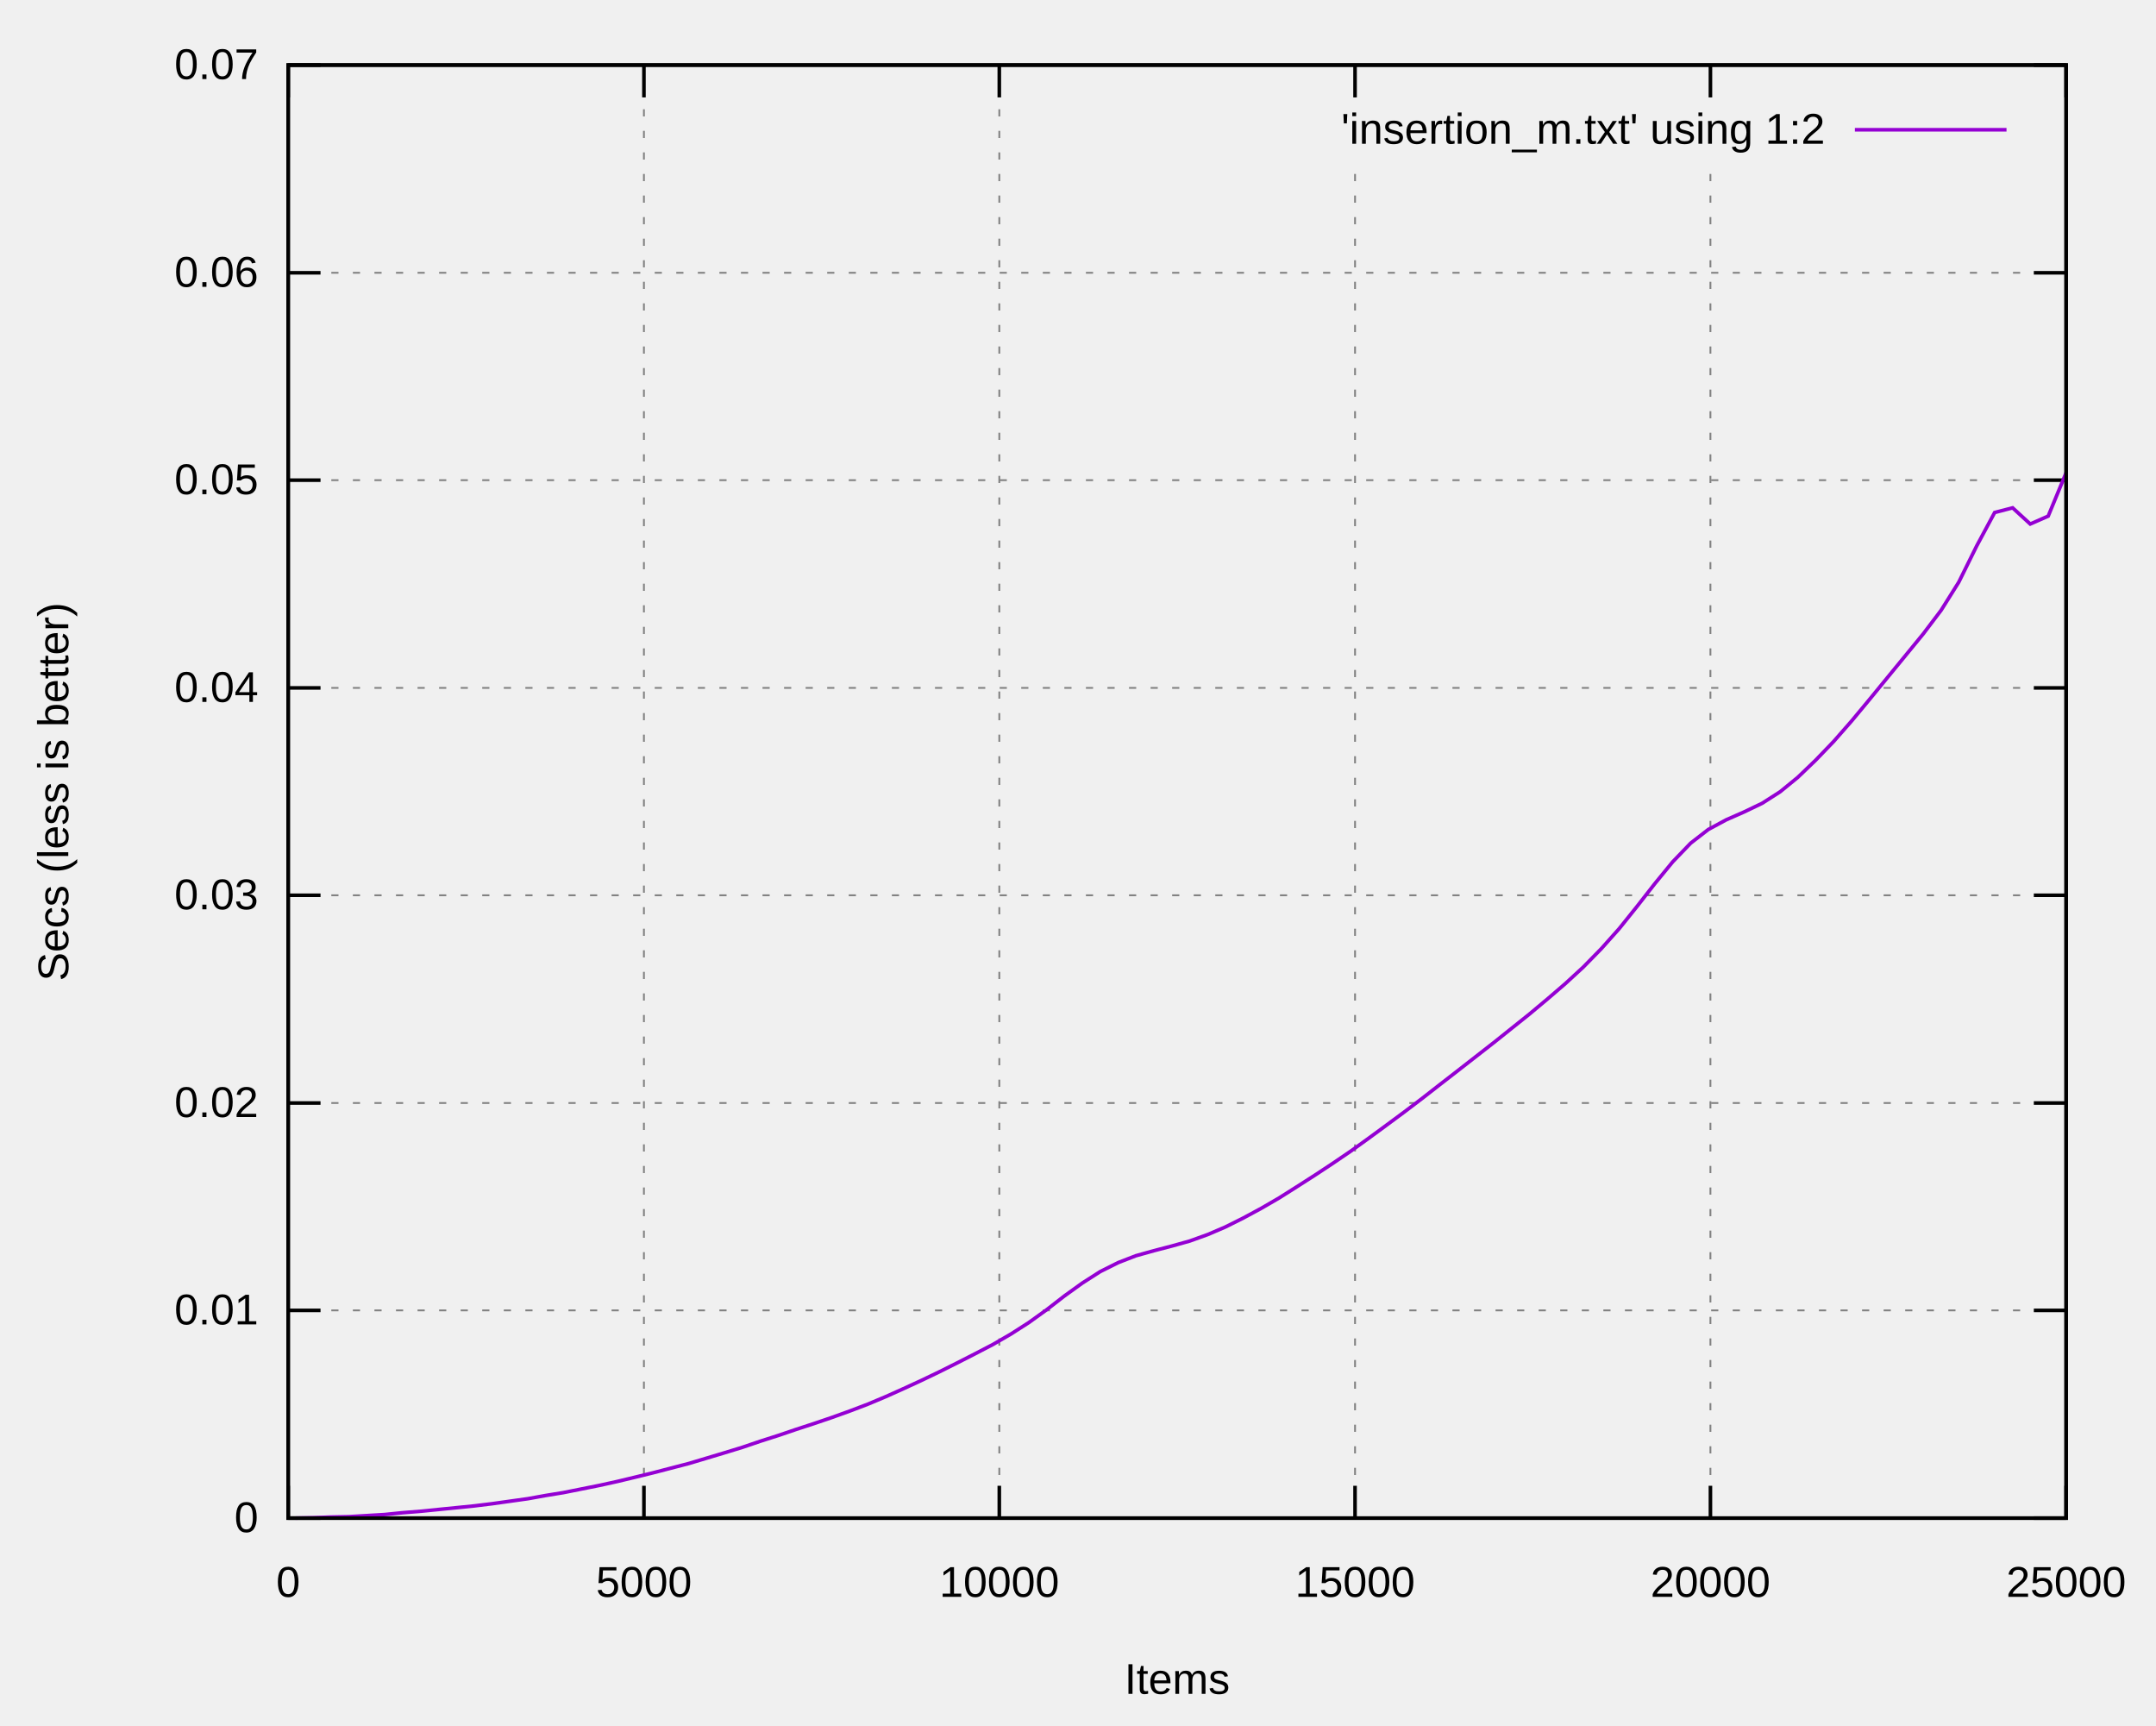
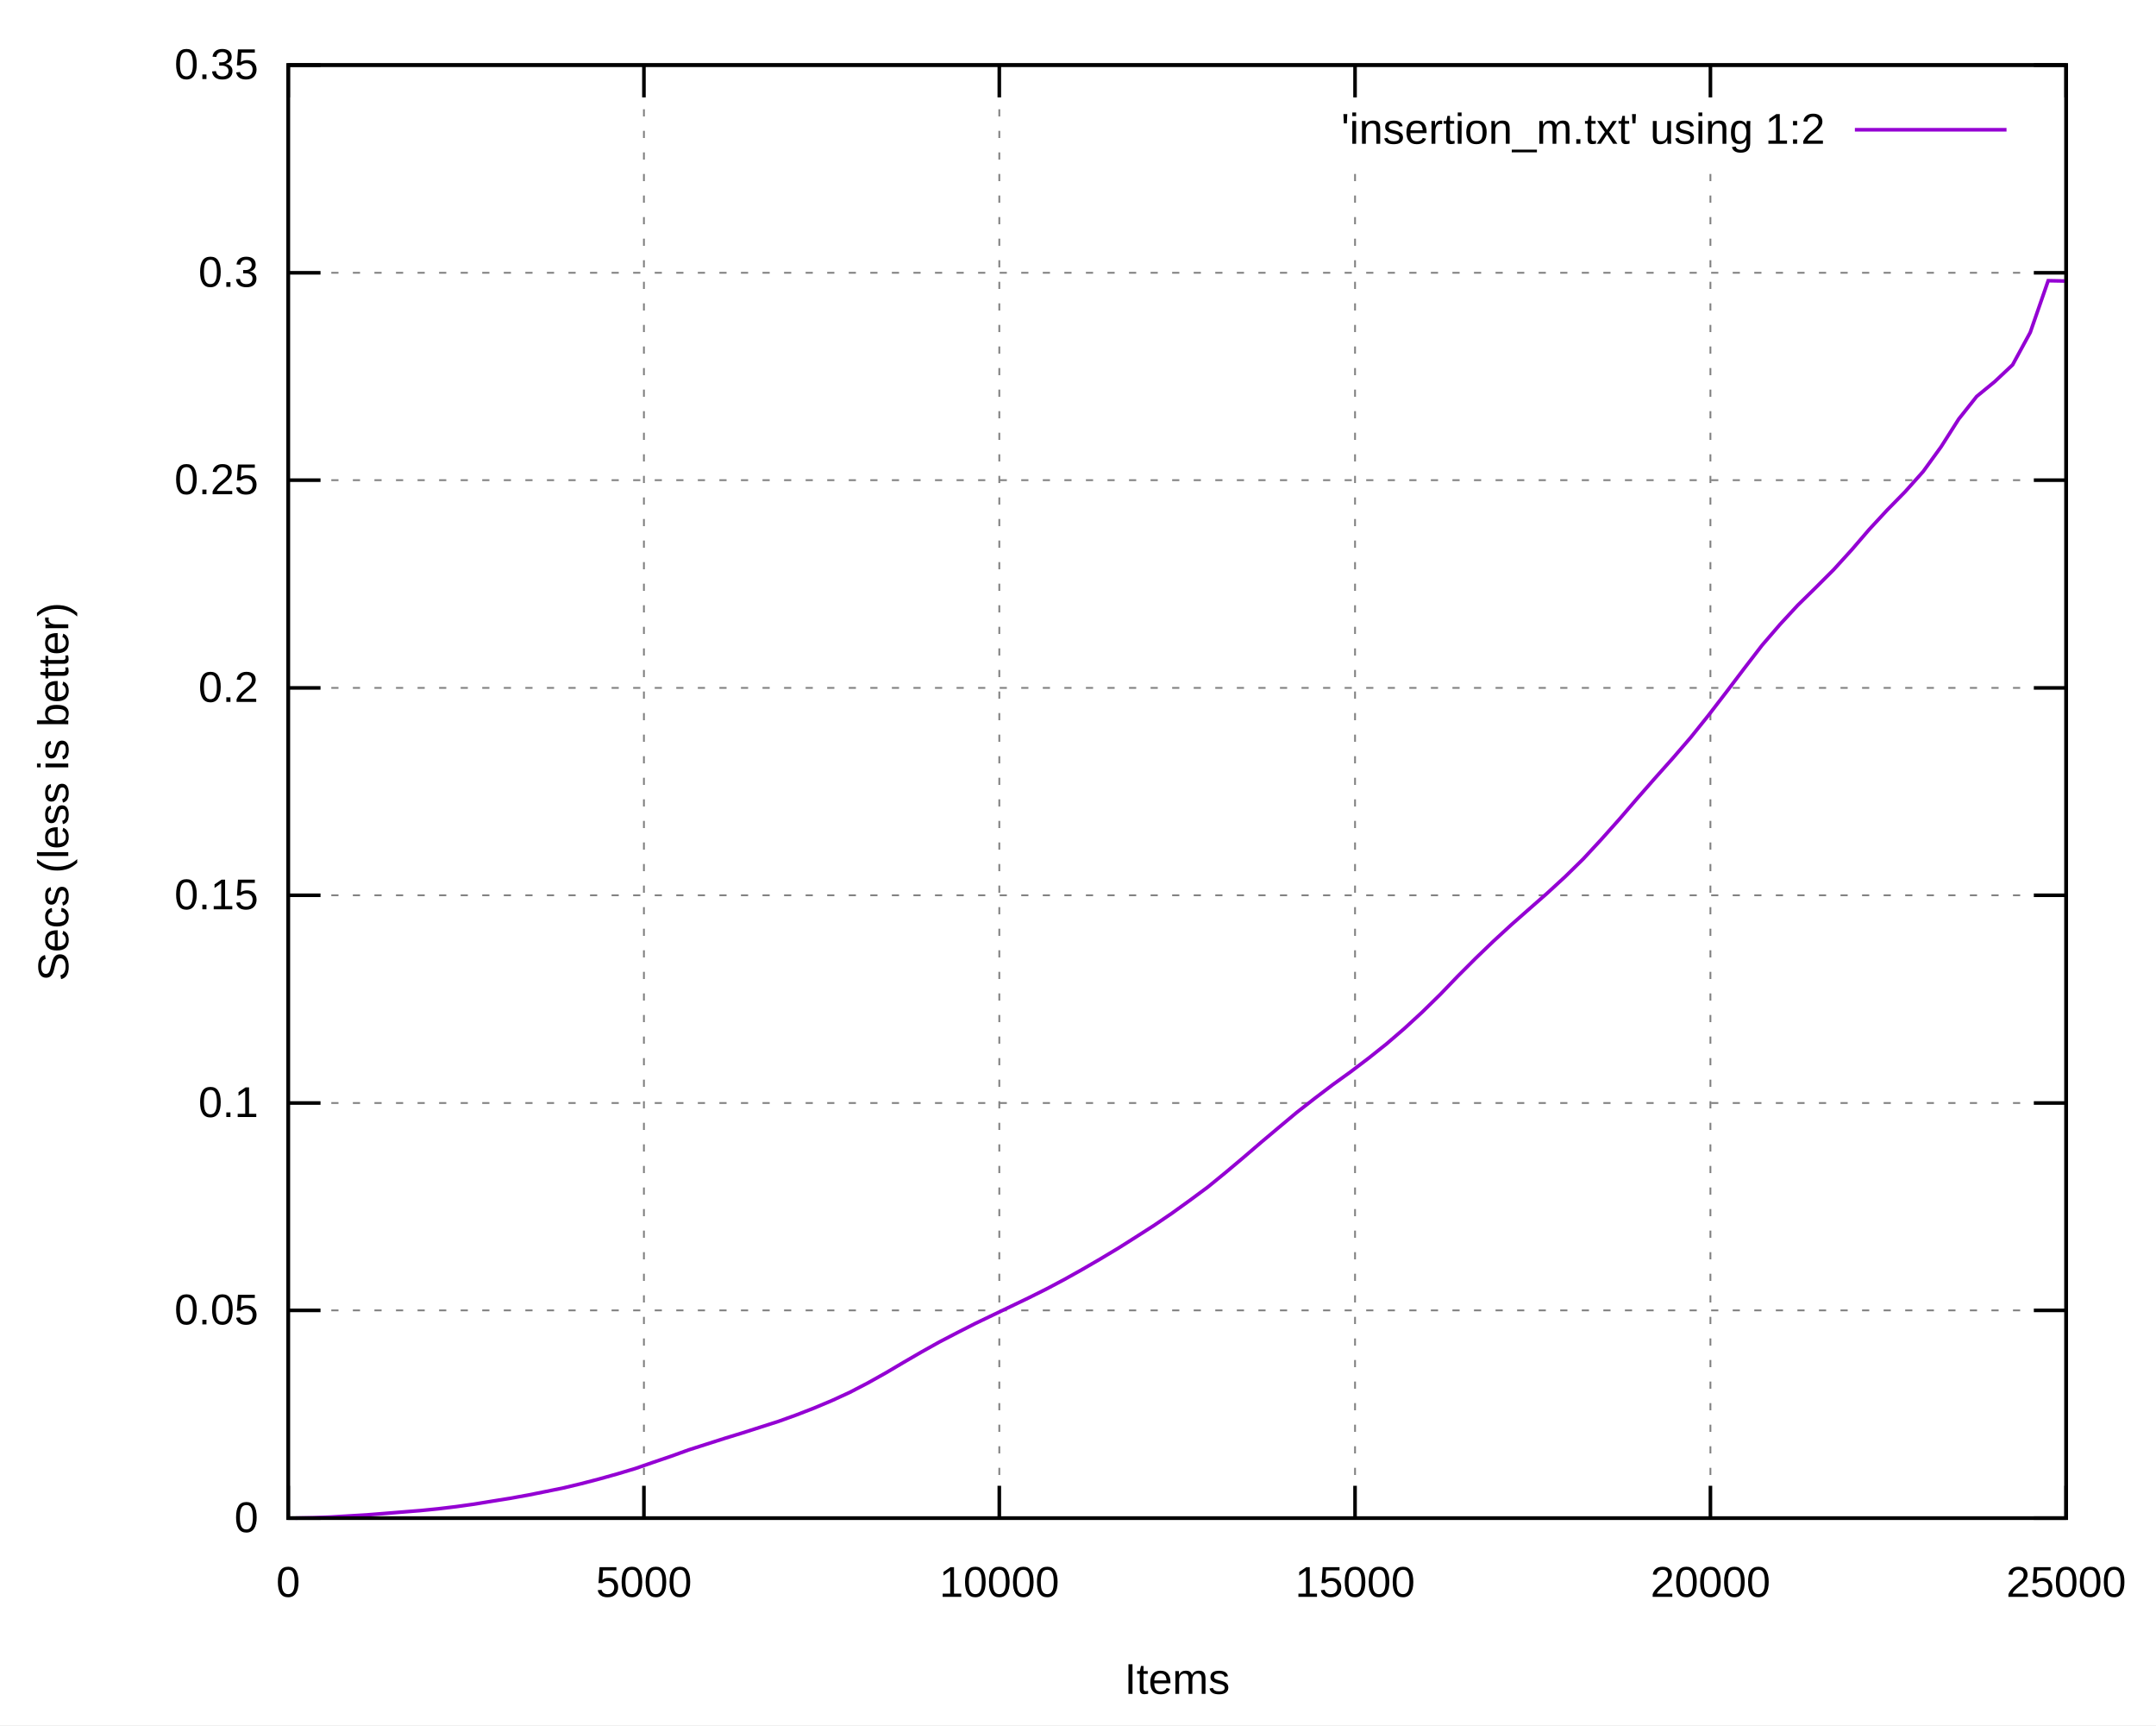
<svg xmlns="http://www.w3.org/2000/svg" xmlns:xlink="http://www.w3.org/1999/xlink" width="600" height="480" viewBox="0 0 600 480">
  <g id="gnuplot_canvas">
-     <rect x="0" y="0" width="600" height="480" fill="none" />
+     <rect x="0" y="0" width="600" height="480" fill="#ffffff" />
    <defs>
      <circle id="gpDot" r="0.5" stroke-width="0.5" stroke="currentColor" />
      <path id="gpPt0" stroke-width="0.222" stroke="currentColor" d="M-1,0 h2 M0,-1 v2" />
      <path id="gpPt1" stroke-width="0.222" stroke="currentColor" d="M-1,-1 L1,1 M1,-1 L-1,1" />
      <path id="gpPt2" stroke-width="0.222" stroke="currentColor" d="M-1,0 L1,0 M0,-1 L0,1 M-1,-1 L1,1 M-1,1 L1,-1" />
      <rect id="gpPt3" stroke-width="0.222" stroke="currentColor" x="-1" y="-1" width="2" height="2" />
      <rect id="gpPt4" stroke-width="0.222" stroke="currentColor" fill="currentColor" x="-1" y="-1" width="2" height="2" />
      <circle id="gpPt5" stroke-width="0.222" stroke="currentColor" cx="0" cy="0" r="1" />
      <use xlink:href="#gpPt5" id="gpPt6" fill="currentColor" stroke="none" />
      <path id="gpPt7" stroke-width="0.222" stroke="currentColor" d="M0,-1.33 L-1.33,0.67 L1.33,0.67 z" />
      <use xlink:href="#gpPt7" id="gpPt8" fill="currentColor" stroke="none" />
      <use xlink:href="#gpPt7" id="gpPt9" stroke="currentColor" transform="rotate(180)" />
      <use xlink:href="#gpPt9" id="gpPt10" fill="currentColor" stroke="none" />
      <use xlink:href="#gpPt3" id="gpPt11" stroke="currentColor" transform="rotate(45)" />
      <use xlink:href="#gpPt11" id="gpPt12" fill="currentColor" stroke="none" />
      <path id="gpPt13" stroke-width="0.222" stroke="currentColor" d="M0,1.330 L1.265,0.411 L0.782,-1.067 L-0.782,-1.076 L-1.265,0.411 z" />
      <use xlink:href="#gpPt13" id="gpPt14" fill="currentColor" stroke="none" />
      <filter id="textbox" filterUnits="objectBoundingBox" x="0" y="0" height="1" width="1">
-         <feFlood flood-color="white" flood-opacity="1" result="bgnd" />
+         <feFlood flood-color="#FFFFFF" flood-opacity="1" result="bgnd" />
        <feComposite in="SourceGraphic" in2="bgnd" operator="atop" />
      </filter>
      <filter id="greybox" filterUnits="objectBoundingBox" x="0" y="0" height="1" width="1">
        <feFlood flood-color="lightgrey" flood-opacity="1" result="grey" />
        <feComposite in="SourceGraphic" in2="grey" operator="atop" />
      </filter>
    </defs>
-     <g fill="none" color="white" stroke="black" stroke-width="1.00" stroke-linecap="butt" stroke-linejoin="miter">
+     <g fill="none" color="#FFFFFF" stroke="black" stroke-width="1.00" stroke-linecap="butt" stroke-linejoin="miter">
</g>
    <g fill="none" color="black" stroke="currentColor" stroke-width="1.00" stroke-linecap="butt" stroke-linejoin="miter">
</g>
    <g fill="none" color="black" stroke="black" stroke-width="0.50" stroke-linecap="butt" stroke-linejoin="miter">
</g>
    <g fill="none" color="gray" stroke="currentColor" stroke-width="0.50" stroke-linecap="butt" stroke-linejoin="miter">
      <path stroke="gray" stroke-dasharray="2,4" class="gridline" d="M80.2,422.4 L575.0,422.4  " />
    </g>
    <g fill="none" color="gray" stroke="gray" stroke-width="1.00" stroke-linecap="butt" stroke-linejoin="miter">
</g>
    <g fill="none" color="black" stroke="currentColor" stroke-width="1.00" stroke-linecap="butt" stroke-linejoin="miter">
      <path stroke="black" d="M80.2,422.4 L89.2,422.4 M575.0,422.4 L566.0,422.4  " />
      <g transform="translate(71.9,426.3)" stroke="none" fill="black" font-family="Arial" font-size="12.00" text-anchor="end">
        <text>
          <tspan font-family="Arial"> 0</tspan>
        </text>
      </g>
    </g>
    <g fill="none" color="black" stroke="currentColor" stroke-width="1.00" stroke-linecap="butt" stroke-linejoin="miter">
</g>
    <g fill="none" color="black" stroke="black" stroke-width="0.50" stroke-linecap="butt" stroke-linejoin="miter">
</g>
    <g fill="none" color="gray" stroke="currentColor" stroke-width="0.50" stroke-linecap="butt" stroke-linejoin="miter">
      <path stroke="gray" stroke-dasharray="2,4" class="gridline" d="M80.2,364.6 L575.0,364.6  " />
    </g>
    <g fill="none" color="gray" stroke="gray" stroke-width="1.00" stroke-linecap="butt" stroke-linejoin="miter">
</g>
    <g fill="none" color="black" stroke="currentColor" stroke-width="1.00" stroke-linecap="butt" stroke-linejoin="miter">
      <path stroke="black" d="M80.2,364.6 L89.2,364.6 M575.0,364.6 L566.0,364.6  " />
      <g transform="translate(71.9,368.5)" stroke="none" fill="black" font-family="Arial" font-size="12.00" text-anchor="end">
        <text>
-           <tspan font-family="Arial"> 0.01</tspan>
+           <tspan font-family="Arial"> 0.05</tspan>
        </text>
      </g>
    </g>
    <g fill="none" color="black" stroke="currentColor" stroke-width="1.00" stroke-linecap="butt" stroke-linejoin="miter">
</g>
    <g fill="none" color="black" stroke="black" stroke-width="0.50" stroke-linecap="butt" stroke-linejoin="miter">
</g>
    <g fill="none" color="gray" stroke="currentColor" stroke-width="0.50" stroke-linecap="butt" stroke-linejoin="miter">
      <path stroke="gray" stroke-dasharray="2,4" class="gridline" d="M80.2,306.9 L575.0,306.9  " />
    </g>
    <g fill="none" color="gray" stroke="gray" stroke-width="1.00" stroke-linecap="butt" stroke-linejoin="miter">
</g>
    <g fill="none" color="black" stroke="currentColor" stroke-width="1.00" stroke-linecap="butt" stroke-linejoin="miter">
      <path stroke="black" d="M80.2,306.9 L89.2,306.9 M575.0,306.9 L566.0,306.9  " />
      <g transform="translate(71.9,310.8)" stroke="none" fill="black" font-family="Arial" font-size="12.00" text-anchor="end">
        <text>
-           <tspan font-family="Arial"> 0.02</tspan>
+           <tspan font-family="Arial"> 0.1</tspan>
        </text>
      </g>
    </g>
    <g fill="none" color="black" stroke="currentColor" stroke-width="1.00" stroke-linecap="butt" stroke-linejoin="miter">
</g>
    <g fill="none" color="black" stroke="black" stroke-width="0.50" stroke-linecap="butt" stroke-linejoin="miter">
</g>
    <g fill="none" color="gray" stroke="currentColor" stroke-width="0.50" stroke-linecap="butt" stroke-linejoin="miter">
      <path stroke="gray" stroke-dasharray="2,4" class="gridline" d="M80.2,249.1 L575.0,249.1  " />
    </g>
    <g fill="none" color="gray" stroke="gray" stroke-width="1.00" stroke-linecap="butt" stroke-linejoin="miter">
</g>
    <g fill="none" color="black" stroke="currentColor" stroke-width="1.00" stroke-linecap="butt" stroke-linejoin="miter">
      <path stroke="black" d="M80.2,249.1 L89.2,249.1 M575.0,249.1 L566.0,249.1  " />
      <g transform="translate(71.9,253.0)" stroke="none" fill="black" font-family="Arial" font-size="12.00" text-anchor="end">
        <text>
-           <tspan font-family="Arial"> 0.03</tspan>
+           <tspan font-family="Arial"> 0.15</tspan>
        </text>
      </g>
    </g>
    <g fill="none" color="black" stroke="currentColor" stroke-width="1.00" stroke-linecap="butt" stroke-linejoin="miter">
</g>
    <g fill="none" color="black" stroke="black" stroke-width="0.50" stroke-linecap="butt" stroke-linejoin="miter">
</g>
    <g fill="none" color="gray" stroke="currentColor" stroke-width="0.50" stroke-linecap="butt" stroke-linejoin="miter">
      <path stroke="gray" stroke-dasharray="2,4" class="gridline" d="M80.2,191.4 L575.0,191.4  " />
    </g>
    <g fill="none" color="gray" stroke="gray" stroke-width="1.00" stroke-linecap="butt" stroke-linejoin="miter">
</g>
    <g fill="none" color="black" stroke="currentColor" stroke-width="1.00" stroke-linecap="butt" stroke-linejoin="miter">
      <path stroke="black" d="M80.2,191.4 L89.2,191.4 M575.0,191.4 L566.0,191.4  " />
      <g transform="translate(71.9,195.3)" stroke="none" fill="black" font-family="Arial" font-size="12.00" text-anchor="end">
        <text>
-           <tspan font-family="Arial"> 0.04</tspan>
+           <tspan font-family="Arial"> 0.2</tspan>
        </text>
      </g>
    </g>
    <g fill="none" color="black" stroke="currentColor" stroke-width="1.00" stroke-linecap="butt" stroke-linejoin="miter">
</g>
    <g fill="none" color="black" stroke="black" stroke-width="0.50" stroke-linecap="butt" stroke-linejoin="miter">
</g>
    <g fill="none" color="gray" stroke="currentColor" stroke-width="0.50" stroke-linecap="butt" stroke-linejoin="miter">
      <path stroke="gray" stroke-dasharray="2,4" class="gridline" d="M80.2,133.6 L575.0,133.6  " />
    </g>
    <g fill="none" color="gray" stroke="gray" stroke-width="1.00" stroke-linecap="butt" stroke-linejoin="miter">
</g>
    <g fill="none" color="black" stroke="currentColor" stroke-width="1.00" stroke-linecap="butt" stroke-linejoin="miter">
      <path stroke="black" d="M80.2,133.6 L89.2,133.6 M575.0,133.6 L566.0,133.6  " />
      <g transform="translate(71.9,137.5)" stroke="none" fill="black" font-family="Arial" font-size="12.00" text-anchor="end">
        <text>
-           <tspan font-family="Arial"> 0.05</tspan>
+           <tspan font-family="Arial"> 0.25</tspan>
        </text>
      </g>
    </g>
    <g fill="none" color="black" stroke="currentColor" stroke-width="1.00" stroke-linecap="butt" stroke-linejoin="miter">
</g>
    <g fill="none" color="black" stroke="black" stroke-width="0.50" stroke-linecap="butt" stroke-linejoin="miter">
</g>
    <g fill="none" color="gray" stroke="currentColor" stroke-width="0.50" stroke-linecap="butt" stroke-linejoin="miter">
      <path stroke="gray" stroke-dasharray="2,4" class="gridline" d="M80.2,75.9 L575.0,75.9  " />
    </g>
    <g fill="none" color="gray" stroke="gray" stroke-width="1.00" stroke-linecap="butt" stroke-linejoin="miter">
</g>
    <g fill="none" color="black" stroke="currentColor" stroke-width="1.00" stroke-linecap="butt" stroke-linejoin="miter">
      <path stroke="black" d="M80.2,75.9 L89.2,75.9 M575.0,75.9 L566.0,75.9  " />
      <g transform="translate(71.9,79.8)" stroke="none" fill="black" font-family="Arial" font-size="12.00" text-anchor="end">
        <text>
-           <tspan font-family="Arial"> 0.06</tspan>
+           <tspan font-family="Arial"> 0.3</tspan>
        </text>
      </g>
    </g>
    <g fill="none" color="black" stroke="currentColor" stroke-width="1.00" stroke-linecap="butt" stroke-linejoin="miter">
</g>
    <g fill="none" color="black" stroke="black" stroke-width="0.50" stroke-linecap="butt" stroke-linejoin="miter">
</g>
    <g fill="none" color="gray" stroke="currentColor" stroke-width="0.50" stroke-linecap="butt" stroke-linejoin="miter">
      <path stroke="gray" stroke-dasharray="2,4" class="gridline" d="M80.2,18.1 L575.0,18.1  " />
    </g>
    <g fill="none" color="gray" stroke="gray" stroke-width="1.00" stroke-linecap="butt" stroke-linejoin="miter">
</g>
    <g fill="none" color="black" stroke="currentColor" stroke-width="1.00" stroke-linecap="butt" stroke-linejoin="miter">
      <path stroke="black" d="M80.2,18.1 L89.2,18.1 M575.0,18.1 L566.0,18.1  " />
      <g transform="translate(71.9,22.0)" stroke="none" fill="black" font-family="Arial" font-size="12.00" text-anchor="end">
        <text>
-           <tspan font-family="Arial"> 0.07</tspan>
+           <tspan font-family="Arial"> 0.35</tspan>
        </text>
      </g>
    </g>
    <g fill="none" color="black" stroke="currentColor" stroke-width="1.00" stroke-linecap="butt" stroke-linejoin="miter">
</g>
    <g fill="none" color="black" stroke="black" stroke-width="0.50" stroke-linecap="butt" stroke-linejoin="miter">
</g>
    <g fill="none" color="gray" stroke="currentColor" stroke-width="0.50" stroke-linecap="butt" stroke-linejoin="miter">
      <path stroke="gray" stroke-dasharray="2,4" class="gridline" d="M80.2,422.4 L80.2,18.1  " />
    </g>
    <g fill="none" color="gray" stroke="gray" stroke-width="1.00" stroke-linecap="butt" stroke-linejoin="miter">
</g>
    <g fill="none" color="black" stroke="currentColor" stroke-width="1.00" stroke-linecap="butt" stroke-linejoin="miter">
      <path stroke="black" d="M80.2,422.4 L80.2,413.4 M80.2,18.1 L80.2,27.1  " />
      <g transform="translate(80.2,444.3)" stroke="none" fill="black" font-family="Arial" font-size="12.00" text-anchor="middle">
        <text>
          <tspan font-family="Arial"> 0</tspan>
        </text>
      </g>
    </g>
    <g fill="none" color="black" stroke="currentColor" stroke-width="1.00" stroke-linecap="butt" stroke-linejoin="miter">
</g>
    <g fill="none" color="black" stroke="black" stroke-width="0.50" stroke-linecap="butt" stroke-linejoin="miter">
</g>
    <g fill="none" color="gray" stroke="currentColor" stroke-width="0.50" stroke-linecap="butt" stroke-linejoin="miter">
      <path stroke="gray" stroke-dasharray="2,4" class="gridline" d="M179.2,422.4 L179.2,18.1  " />
    </g>
    <g fill="none" color="gray" stroke="gray" stroke-width="1.00" stroke-linecap="butt" stroke-linejoin="miter">
</g>
    <g fill="none" color="black" stroke="currentColor" stroke-width="1.00" stroke-linecap="butt" stroke-linejoin="miter">
      <path stroke="black" d="M179.2,422.4 L179.2,413.4 M179.2,18.1 L179.2,27.1  " />
      <g transform="translate(179.2,444.3)" stroke="none" fill="black" font-family="Arial" font-size="12.00" text-anchor="middle">
        <text>
          <tspan font-family="Arial"> 5000</tspan>
        </text>
      </g>
    </g>
    <g fill="none" color="black" stroke="currentColor" stroke-width="1.00" stroke-linecap="butt" stroke-linejoin="miter">
</g>
    <g fill="none" color="black" stroke="black" stroke-width="0.50" stroke-linecap="butt" stroke-linejoin="miter">
</g>
    <g fill="none" color="gray" stroke="currentColor" stroke-width="0.50" stroke-linecap="butt" stroke-linejoin="miter">
      <path stroke="gray" stroke-dasharray="2,4" class="gridline" d="M278.1,422.4 L278.1,18.1  " />
    </g>
    <g fill="none" color="gray" stroke="gray" stroke-width="1.00" stroke-linecap="butt" stroke-linejoin="miter">
</g>
    <g fill="none" color="black" stroke="currentColor" stroke-width="1.00" stroke-linecap="butt" stroke-linejoin="miter">
      <path stroke="black" d="M278.1,422.4 L278.1,413.4 M278.1,18.1 L278.1,27.1  " />
      <g transform="translate(278.1,444.3)" stroke="none" fill="black" font-family="Arial" font-size="12.00" text-anchor="middle">
        <text>
          <tspan font-family="Arial"> 10000</tspan>
        </text>
      </g>
    </g>
    <g fill="none" color="black" stroke="currentColor" stroke-width="1.00" stroke-linecap="butt" stroke-linejoin="miter">
</g>
    <g fill="none" color="black" stroke="black" stroke-width="0.50" stroke-linecap="butt" stroke-linejoin="miter">
</g>
    <g fill="none" color="gray" stroke="currentColor" stroke-width="0.50" stroke-linecap="butt" stroke-linejoin="miter">
      <path stroke="gray" stroke-dasharray="2,4" class="gridline" d="M377.1,422.4 L377.1,45.1 M377.1,27.1 L377.1,18.1  " />
    </g>
    <g fill="none" color="gray" stroke="gray" stroke-width="1.00" stroke-linecap="butt" stroke-linejoin="miter">
</g>
    <g fill="none" color="black" stroke="currentColor" stroke-width="1.00" stroke-linecap="butt" stroke-linejoin="miter">
      <path stroke="black" d="M377.1,422.4 L377.1,413.4 M377.1,18.1 L377.1,27.1  " />
      <g transform="translate(377.1,444.3)" stroke="none" fill="black" font-family="Arial" font-size="12.00" text-anchor="middle">
        <text>
          <tspan font-family="Arial"> 15000</tspan>
        </text>
      </g>
    </g>
    <g fill="none" color="black" stroke="currentColor" stroke-width="1.00" stroke-linecap="butt" stroke-linejoin="miter">
</g>
    <g fill="none" color="black" stroke="black" stroke-width="0.50" stroke-linecap="butt" stroke-linejoin="miter">
</g>
    <g fill="none" color="gray" stroke="currentColor" stroke-width="0.50" stroke-linecap="butt" stroke-linejoin="miter">
      <path stroke="gray" stroke-dasharray="2,4" class="gridline" d="M476.0,422.4 L476.0,45.1 M476.0,27.1 L476.0,18.1  " />
    </g>
    <g fill="none" color="gray" stroke="gray" stroke-width="1.00" stroke-linecap="butt" stroke-linejoin="miter">
</g>
    <g fill="none" color="black" stroke="currentColor" stroke-width="1.00" stroke-linecap="butt" stroke-linejoin="miter">
      <path stroke="black" d="M476.0,422.4 L476.0,413.4 M476.0,18.1 L476.0,27.1  " />
      <g transform="translate(476.0,444.3)" stroke="none" fill="black" font-family="Arial" font-size="12.00" text-anchor="middle">
        <text>
          <tspan font-family="Arial"> 20000</tspan>
        </text>
      </g>
    </g>
    <g fill="none" color="black" stroke="currentColor" stroke-width="1.00" stroke-linecap="butt" stroke-linejoin="miter">
</g>
    <g fill="none" color="black" stroke="black" stroke-width="0.50" stroke-linecap="butt" stroke-linejoin="miter">
</g>
    <g fill="none" color="gray" stroke="currentColor" stroke-width="0.50" stroke-linecap="butt" stroke-linejoin="miter">
      <path stroke="gray" stroke-dasharray="2,4" class="gridline" d="M575.0,422.4 L575.0,18.1  " />
    </g>
    <g fill="none" color="gray" stroke="gray" stroke-width="1.00" stroke-linecap="butt" stroke-linejoin="miter">
</g>
    <g fill="none" color="black" stroke="currentColor" stroke-width="1.00" stroke-linecap="butt" stroke-linejoin="miter">
      <path stroke="black" d="M575.0,422.4 L575.0,413.4 M575.0,18.1 L575.0,27.1  " />
      <g transform="translate(575.0,444.3)" stroke="none" fill="black" font-family="Arial" font-size="12.00" text-anchor="middle">
        <text>
          <tspan font-family="Arial"> 25000</tspan>
        </text>
      </g>
    </g>
    <g fill="none" color="black" stroke="currentColor" stroke-width="1.00" stroke-linecap="butt" stroke-linejoin="miter">
</g>
    <g fill="none" color="black" stroke="currentColor" stroke-width="1.00" stroke-linecap="butt" stroke-linejoin="miter">
      <path stroke="black" d="M80.2,18.1 L80.2,422.4 L575.0,422.4 L575.0,18.1 L80.2,18.1 Z  " />
    </g>
    <g fill="none" color="black" stroke="currentColor" stroke-width="1.00" stroke-linecap="butt" stroke-linejoin="miter">
      <g transform="translate(19.0,220.3) rotate(270)" stroke="none" fill="black" font-family="Arial" font-size="12.00" text-anchor="middle">
        <text>
          <tspan font-family="Arial">Secs (less is better)</tspan>
        </text>
      </g>
    </g>
    <g fill="none" color="black" stroke="currentColor" stroke-width="1.00" stroke-linecap="butt" stroke-linejoin="miter">
      <g transform="translate(327.6,471.3)" stroke="none" fill="black" font-family="Arial" font-size="12.00" text-anchor="middle">
        <text>
          <tspan font-family="Arial">Items</tspan>
        </text>
      </g>
    </g>
    <g fill="none" color="black" stroke="currentColor" stroke-width="1.00" stroke-linecap="butt" stroke-linejoin="miter">
</g>
    <g id="gnuplot_plot_1">
      <g fill="none" color="black" stroke="currentColor" stroke-width="1.00" stroke-linecap="butt" stroke-linejoin="miter">
        <g transform="translate(507.9,40.0)" stroke="none" fill="black" font-family="Arial" font-size="12.00" text-anchor="end">
          <text>'insertion_m.txt' using 1:2</text>
        </g>
      </g>
      <g fill="none" color="black" stroke="currentColor" stroke-width="1.00" stroke-linecap="butt" stroke-linejoin="miter">
-         <path stroke="rgb(148,   0, 211)" d="M516.2,36.1 L558.4,36.1 M82.2,422.4 L87.2,422.3 L92.1,422.1 L97.1,422.0 L102.1,421.7 L107.1,421.4   L112.0,420.9 L117.0,420.5 L122.0,420.0 L127.0,419.5 L132.0,419.0 L136.9,418.4 L141.9,417.7 L146.9,417.0   L151.9,416.1 L156.8,415.3 L161.8,414.3 L166.8,413.3 L171.8,412.2 L176.8,411.0 L181.7,409.8 L186.7,408.5   L191.7,407.2 L196.7,405.7 L201.7,404.2 L206.6,402.7 L211.6,401.0 L216.6,399.4 L221.6,397.7 L226.5,396.1   L231.5,394.4 L236.5,392.6 L241.5,390.7 L246.5,388.6 L251.4,386.4 L256.4,384.1 L261.4,381.7 L266.4,379.2   L271.3,376.7 L276.3,374.1 L281.3,371.2 L286.3,368.0 L291.3,364.4 L296.2,360.6 L301.2,357.0 L306.2,353.8   L311.2,351.3 L316.1,349.4 L321.1,348.0 L326.1,346.7 L331.1,345.3 L336.1,343.5 L341.0,341.4 L346.0,338.9   L351.0,336.2 L356.0,333.3 L360.9,330.2 L365.9,327.0 L370.9,323.7 L375.9,320.3 L380.9,316.7 L385.8,313.1   L390.8,309.4 L395.8,305.6 L400.8,301.7 L405.7,297.9 L410.7,294.0 L415.7,290.1 L420.7,286.1 L425.7,282.1   L430.6,278.0 L435.6,273.7 L440.6,269.1 L445.6,264.0 L450.6,258.4 L455.5,252.3 L460.5,245.9 L465.5,239.8   L470.5,234.6 L475.4,230.8 L480.4,228.1 L485.4,225.9 L490.4,223.5 L495.4,220.3 L500.3,216.3 L505.3,211.5   L510.3,206.3 L515.3,200.6 L520.2,194.7 L525.2,188.6 L530.2,182.5 L535.2,176.4 L540.2,169.8 L545.1,162.0   L550.1,151.9 L555.1,142.6 L560.1,141.3 L565.0,145.8 L570.0,143.6 L575.0,131.5  " />
-       </g>
-     </g>
-     <g fill="none" color="white" stroke="rgb(148,   0, 211)" stroke-width="2.00" stroke-linecap="butt" stroke-linejoin="miter">
+         <path stroke="rgb(148,   0, 211)" d="M516.2,36.1 L558.4,36.1 M82.2,422.4 L87.2,422.3 L92.1,422.1 L97.1,421.8 L102.1,421.5 L107.1,421.1   L112.0,420.7 L117.0,420.3 L122.0,419.8 L127.0,419.2 L132.0,418.5 L136.9,417.7 L141.9,416.9 L146.9,416.0   L151.9,415.0 L156.8,414.0 L161.8,412.8 L166.8,411.5 L171.8,410.1 L176.8,408.6 L181.7,406.9 L186.7,405.2   L191.7,403.4 L196.7,401.8 L201.7,400.2 L206.6,398.7 L211.6,397.1 L216.6,395.5 L221.6,393.7 L226.5,391.8   L231.5,389.7 L236.5,387.4 L241.5,384.8 L246.5,382.0 L251.4,379.1 L256.4,376.2 L261.4,373.4 L266.4,370.8   L271.3,368.3 L276.3,365.9 L281.3,363.5 L286.3,361.1 L291.3,358.6 L296.2,356.0 L301.2,353.2 L306.2,350.3   L311.2,347.3 L316.1,344.2 L321.1,341.0 L326.1,337.6 L331.1,334.0 L336.1,330.3 L341.0,326.3 L346.0,322.1   L351.0,317.8 L356.0,313.6 L360.9,309.5 L365.9,305.6 L370.9,301.8 L375.9,298.2 L380.9,294.4 L385.8,290.5   L390.8,286.2 L395.8,281.6 L400.8,276.7 L405.7,271.6 L410.7,266.6 L415.7,261.8 L420.7,257.2 L425.7,252.8   L430.6,248.5 L435.6,243.9 L440.6,239.0 L445.6,233.6 L450.6,228.0 L455.5,222.3 L460.5,216.6 L465.5,211.0   L470.5,205.2 L475.4,199.1 L480.4,192.6 L485.4,186.0 L490.4,179.5 L495.4,173.7 L500.3,168.4 L505.3,163.5   L510.3,158.5 L515.3,153.0 L520.2,147.3 L525.2,141.9 L530.2,136.8 L535.2,131.2 L540.2,124.3 L545.1,116.6   L550.1,110.3 L555.1,106.2 L560.1,101.5 L565.0,92.5 L570.0,78.1 L575.0,78.2  " />
+       </g>
+     </g>
+     <g fill="none" color="#FFFFFF" stroke="rgb(148,   0, 211)" stroke-width="2.00" stroke-linecap="butt" stroke-linejoin="miter">
</g>
    <g fill="none" color="black" stroke="currentColor" stroke-width="2.00" stroke-linecap="butt" stroke-linejoin="miter">
</g>
    <g fill="none" color="black" stroke="black" stroke-width="1.00" stroke-linecap="butt" stroke-linejoin="miter">
</g>
    <g fill="none" color="black" stroke="currentColor" stroke-width="1.00" stroke-linecap="butt" stroke-linejoin="miter">
      <path stroke="black" d="M80.2,18.1 L80.2,422.4 L575.0,422.4 L575.0,18.1 L80.2,18.1 Z  " />
    </g>
    <g fill="none" color="black" stroke="currentColor" stroke-width="1.00" stroke-linecap="butt" stroke-linejoin="miter">
</g>
  </g>
</svg>
